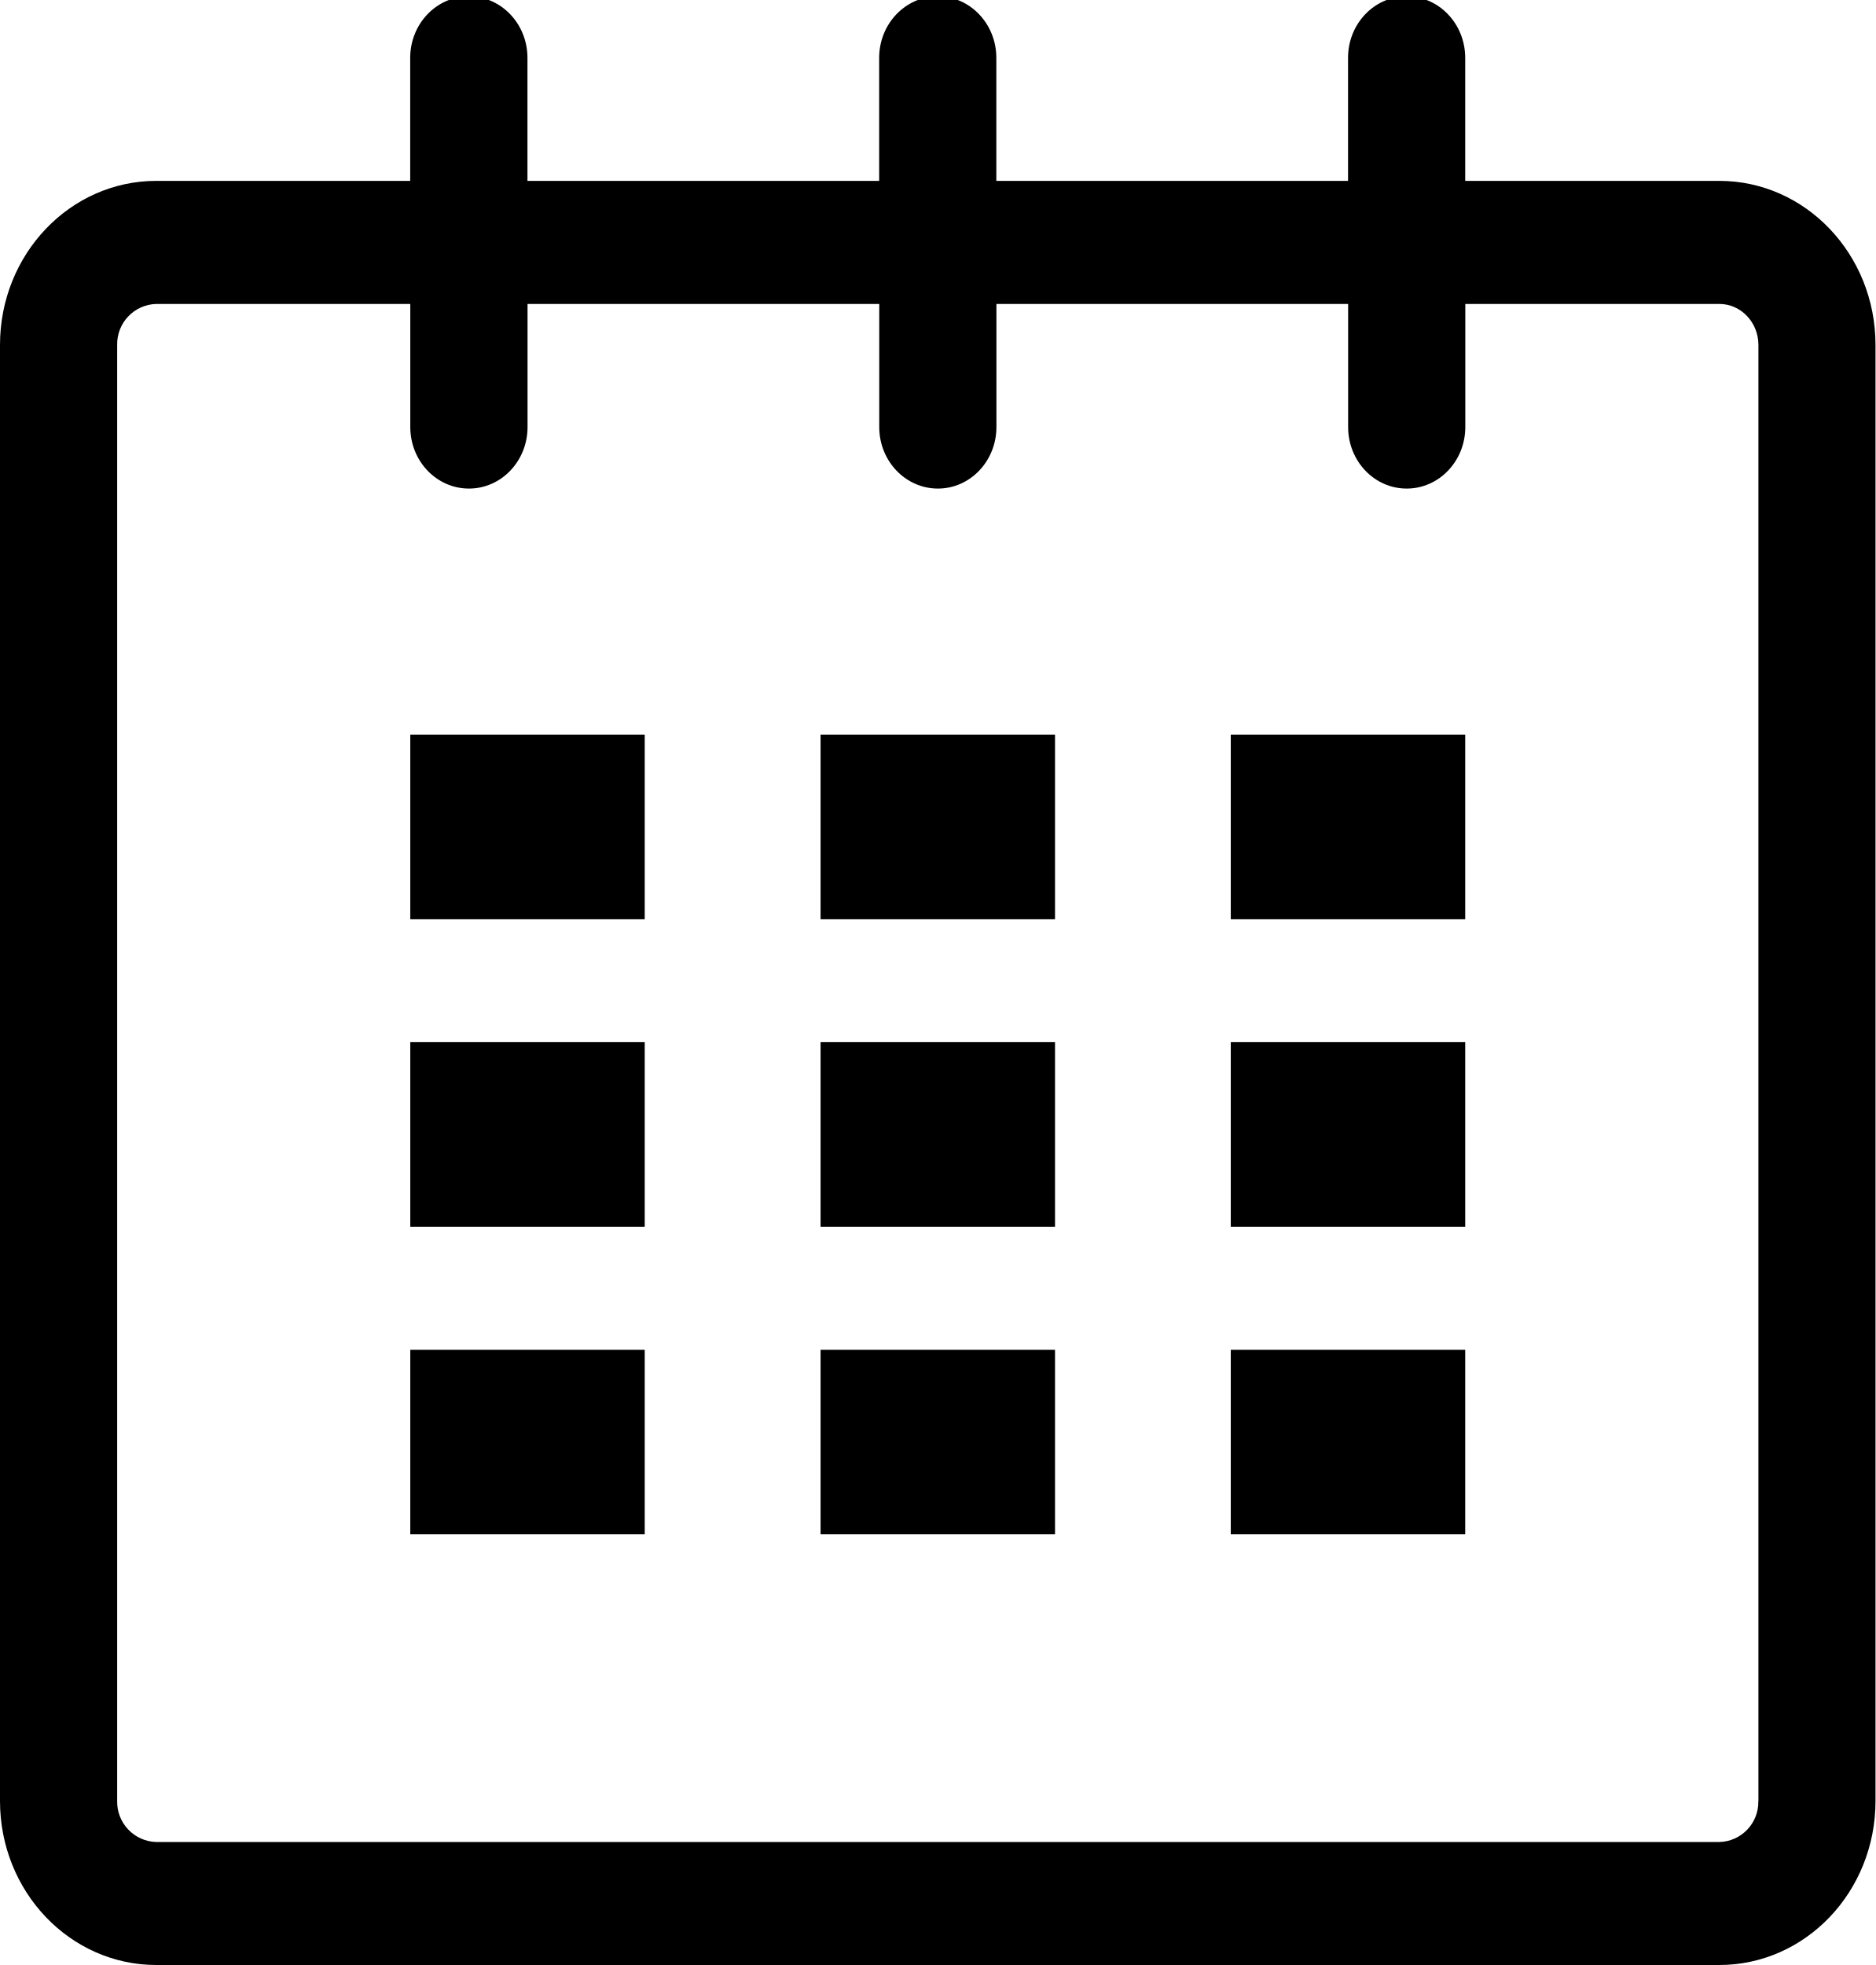
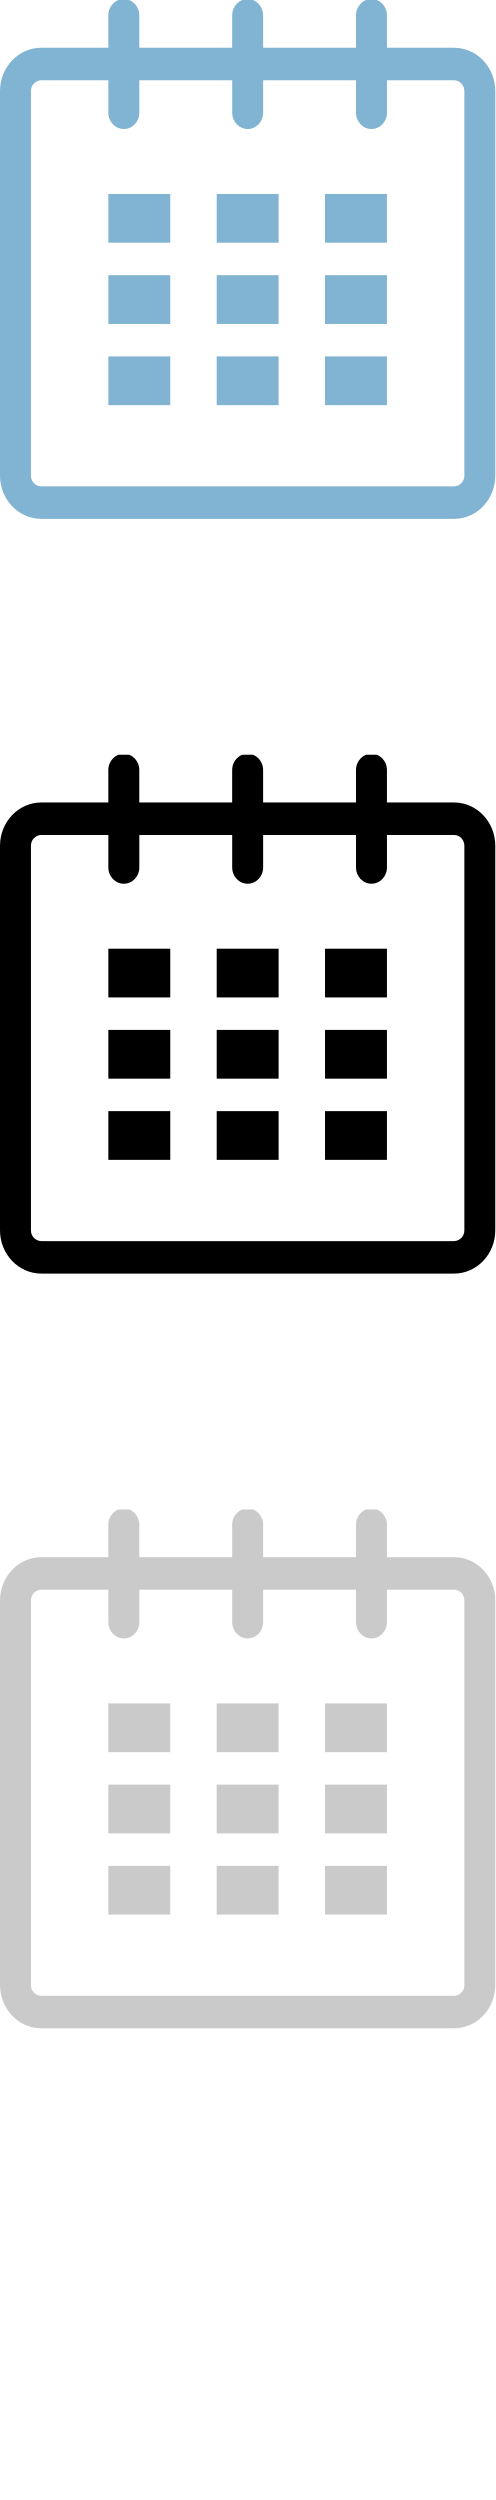
- <svg xmlns="http://www.w3.org/2000/svg" width="21" height="22">
-   <path d="M19.251 2.025h-2.845V.648c0-.381-.294-.689-.656-.689-.363 0-.656.308-.656.689v1.377h-3.938V.648c0-.381-.294-.689-.655-.689-.363 0-.657.308-.657.689v1.377H5.906V.648c0-.381-.294-.689-.656-.689-.363 0-.657.308-.657.689v1.377H1.75C.784 2.025 0 2.847 0 3.862v16.302C0 21.179.784 22 1.75 22h17.501c.966 0 1.749-.821 1.749-1.836V3.862c0-1.015-.783-1.837-1.749-1.837zm.437 18.139a.448.448 0 0 1-.437.459H1.75a.45.45 0 0 1-.438-.459V3.862a.45.45 0 0 1 .438-.459h2.844v1.378c0 .381.294.689.657.689.362 0 .656-.308.656-.689V3.403h3.938v1.378c0 .381.294.689.657.689.361 0 .655-.308.655-.689V3.403h3.938v1.378c0 .381.293.689.656.689.362 0 .656-.308.656-.689V3.403h2.845c.241 0 .437.206.437.459v16.302z" />
-   <path d="M4.594 8.225h2.625v2.066H4.594zM4.594 11.668h2.625v2.067H4.594zM4.594 15.112h2.625v2.066H4.594zM9.188 15.112h2.625v2.066H9.188zM9.188 11.668h2.625v2.067H9.188zM9.188 8.225h2.625v2.066H9.188zM13.781 15.112h2.625v2.066h-2.625zM13.781 11.668h2.625v2.067h-2.625zM13.781 8.225h2.625v2.066h-2.625z" />
+ <svg xmlns="http://www.w3.org/2000/svg" width="21" height="106">
+   <svg width="21" height="22" fill="#81b3d2" id="calendar-active" y="0">
+     <path d="M19.251 2.025h-2.845V.648c0-.381-.294-.689-.656-.689-.363 0-.656.308-.656.689v1.377h-3.938V.648c0-.381-.294-.689-.655-.689-.363 0-.657.308-.657.689v1.377H5.906V.648c0-.381-.294-.689-.656-.689-.363 0-.657.308-.657.689v1.377H1.75C.784 2.025 0 2.847 0 3.862v16.302C0 21.179.784 22 1.75 22h17.501c.966 0 1.749-.821 1.749-1.836V3.862c0-1.015-.783-1.837-1.749-1.837zm.437 18.139a.448.448 0 0 1-.437.459H1.75a.45.45 0 0 1-.438-.459V3.862a.45.45 0 0 1 .438-.459h2.844v1.378c0 .381.294.689.657.689.362 0 .656-.308.656-.689V3.403h3.938v1.378c0 .381.294.689.657.689.361 0 .655-.308.655-.689V3.403h3.938v1.378c0 .381.293.689.656.689.362 0 .656-.308.656-.689V3.403h2.845c.241 0 .437.206.437.459v16.302z" />
+     <path d="M4.594 8.225h2.625v2.066H4.594zm0 3.443h2.625v2.067H4.594zm0 3.444h2.625v2.066H4.594zm4.594 0h2.625v2.066H9.188zm0-3.444h2.625v2.067H9.188zm0-3.443h2.625v2.066H9.188zm4.593 6.887h2.625v2.066h-2.625zm0-3.444h2.625v2.067h-2.625zm0-3.443h2.625v2.066h-2.625z" />
+   </svg>
+   <svg width="21" height="22" id="calendar-hover" y="32">
+     <path d="M19.251 2.025h-2.845V.648c0-.381-.294-.689-.656-.689-.363 0-.656.308-.656.689v1.377h-3.938V.648c0-.381-.294-.689-.655-.689-.363 0-.657.308-.657.689v1.377H5.906V.648c0-.381-.294-.689-.656-.689-.363 0-.657.308-.657.689v1.377H1.75C.784 2.025 0 2.847 0 3.862v16.302C0 21.179.784 22 1.75 22h17.501c.966 0 1.749-.821 1.749-1.836V3.862c0-1.015-.783-1.837-1.749-1.837zm.437 18.139a.448.448 0 0 1-.437.459H1.75a.45.45 0 0 1-.438-.459V3.862a.45.45 0 0 1 .438-.459h2.844v1.378c0 .381.294.689.657.689.362 0 .656-.308.656-.689V3.403h3.938v1.378c0 .381.294.689.657.689.361 0 .655-.308.655-.689V3.403h3.938v1.378c0 .381.293.689.656.689.362 0 .656-.308.656-.689V3.403h2.845c.241 0 .437.206.437.459v16.302z" />
+     <path d="M4.594 8.225h2.625v2.066H4.594zm0 3.443h2.625v2.067H4.594zm0 3.444h2.625v2.066H4.594zm4.594 0h2.625v2.066H9.188zm0-3.444h2.625v2.067H9.188zm0-3.443h2.625v2.066H9.188zm4.593 6.887h2.625v2.066h-2.625zm0-3.444h2.625v2.067h-2.625zm0-3.443h2.625v2.066h-2.625z" />
+   </svg>
+   <svg width="21" height="22" fill="#cacaca" id="calendar-static" y="64">
+     <path d="M19.251 2.025h-2.845V.648c0-.381-.294-.689-.656-.689-.363 0-.656.308-.656.689v1.377h-3.938V.648c0-.381-.294-.689-.655-.689-.363 0-.657.308-.657.689v1.377H5.906V.648c0-.381-.294-.689-.656-.689-.363 0-.657.308-.657.689v1.377H1.75C.784 2.025 0 2.847 0 3.862v16.302C0 21.179.784 22 1.75 22h17.501c.966 0 1.749-.821 1.749-1.836V3.862c0-1.015-.783-1.837-1.749-1.837zm.437 18.139a.448.448 0 0 1-.437.459H1.75a.45.45 0 0 1-.438-.459V3.862a.45.45 0 0 1 .438-.459h2.844v1.378c0 .381.294.689.657.689.362 0 .656-.308.656-.689V3.403h3.938v1.378c0 .381.294.689.657.689.361 0 .655-.308.655-.689V3.403h3.938v1.378c0 .381.293.689.656.689.362 0 .656-.308.656-.689V3.403h2.845c.241 0 .437.206.437.459v16.302z" />
+     <path d="M4.594 8.225h2.625v2.066H4.594zm0 3.443h2.625v2.067H4.594zm0 3.444h2.625v2.066H4.594zm4.594 0h2.625v2.066H9.188zm0-3.444h2.625v2.067H9.188zm0-3.443h2.625v2.066H9.188zm4.593 6.887h2.625v2.066h-2.625zm0-3.444h2.625v2.067h-2.625zm0-3.443h2.625v2.066h-2.625z" />
+   </svg>
</svg>
